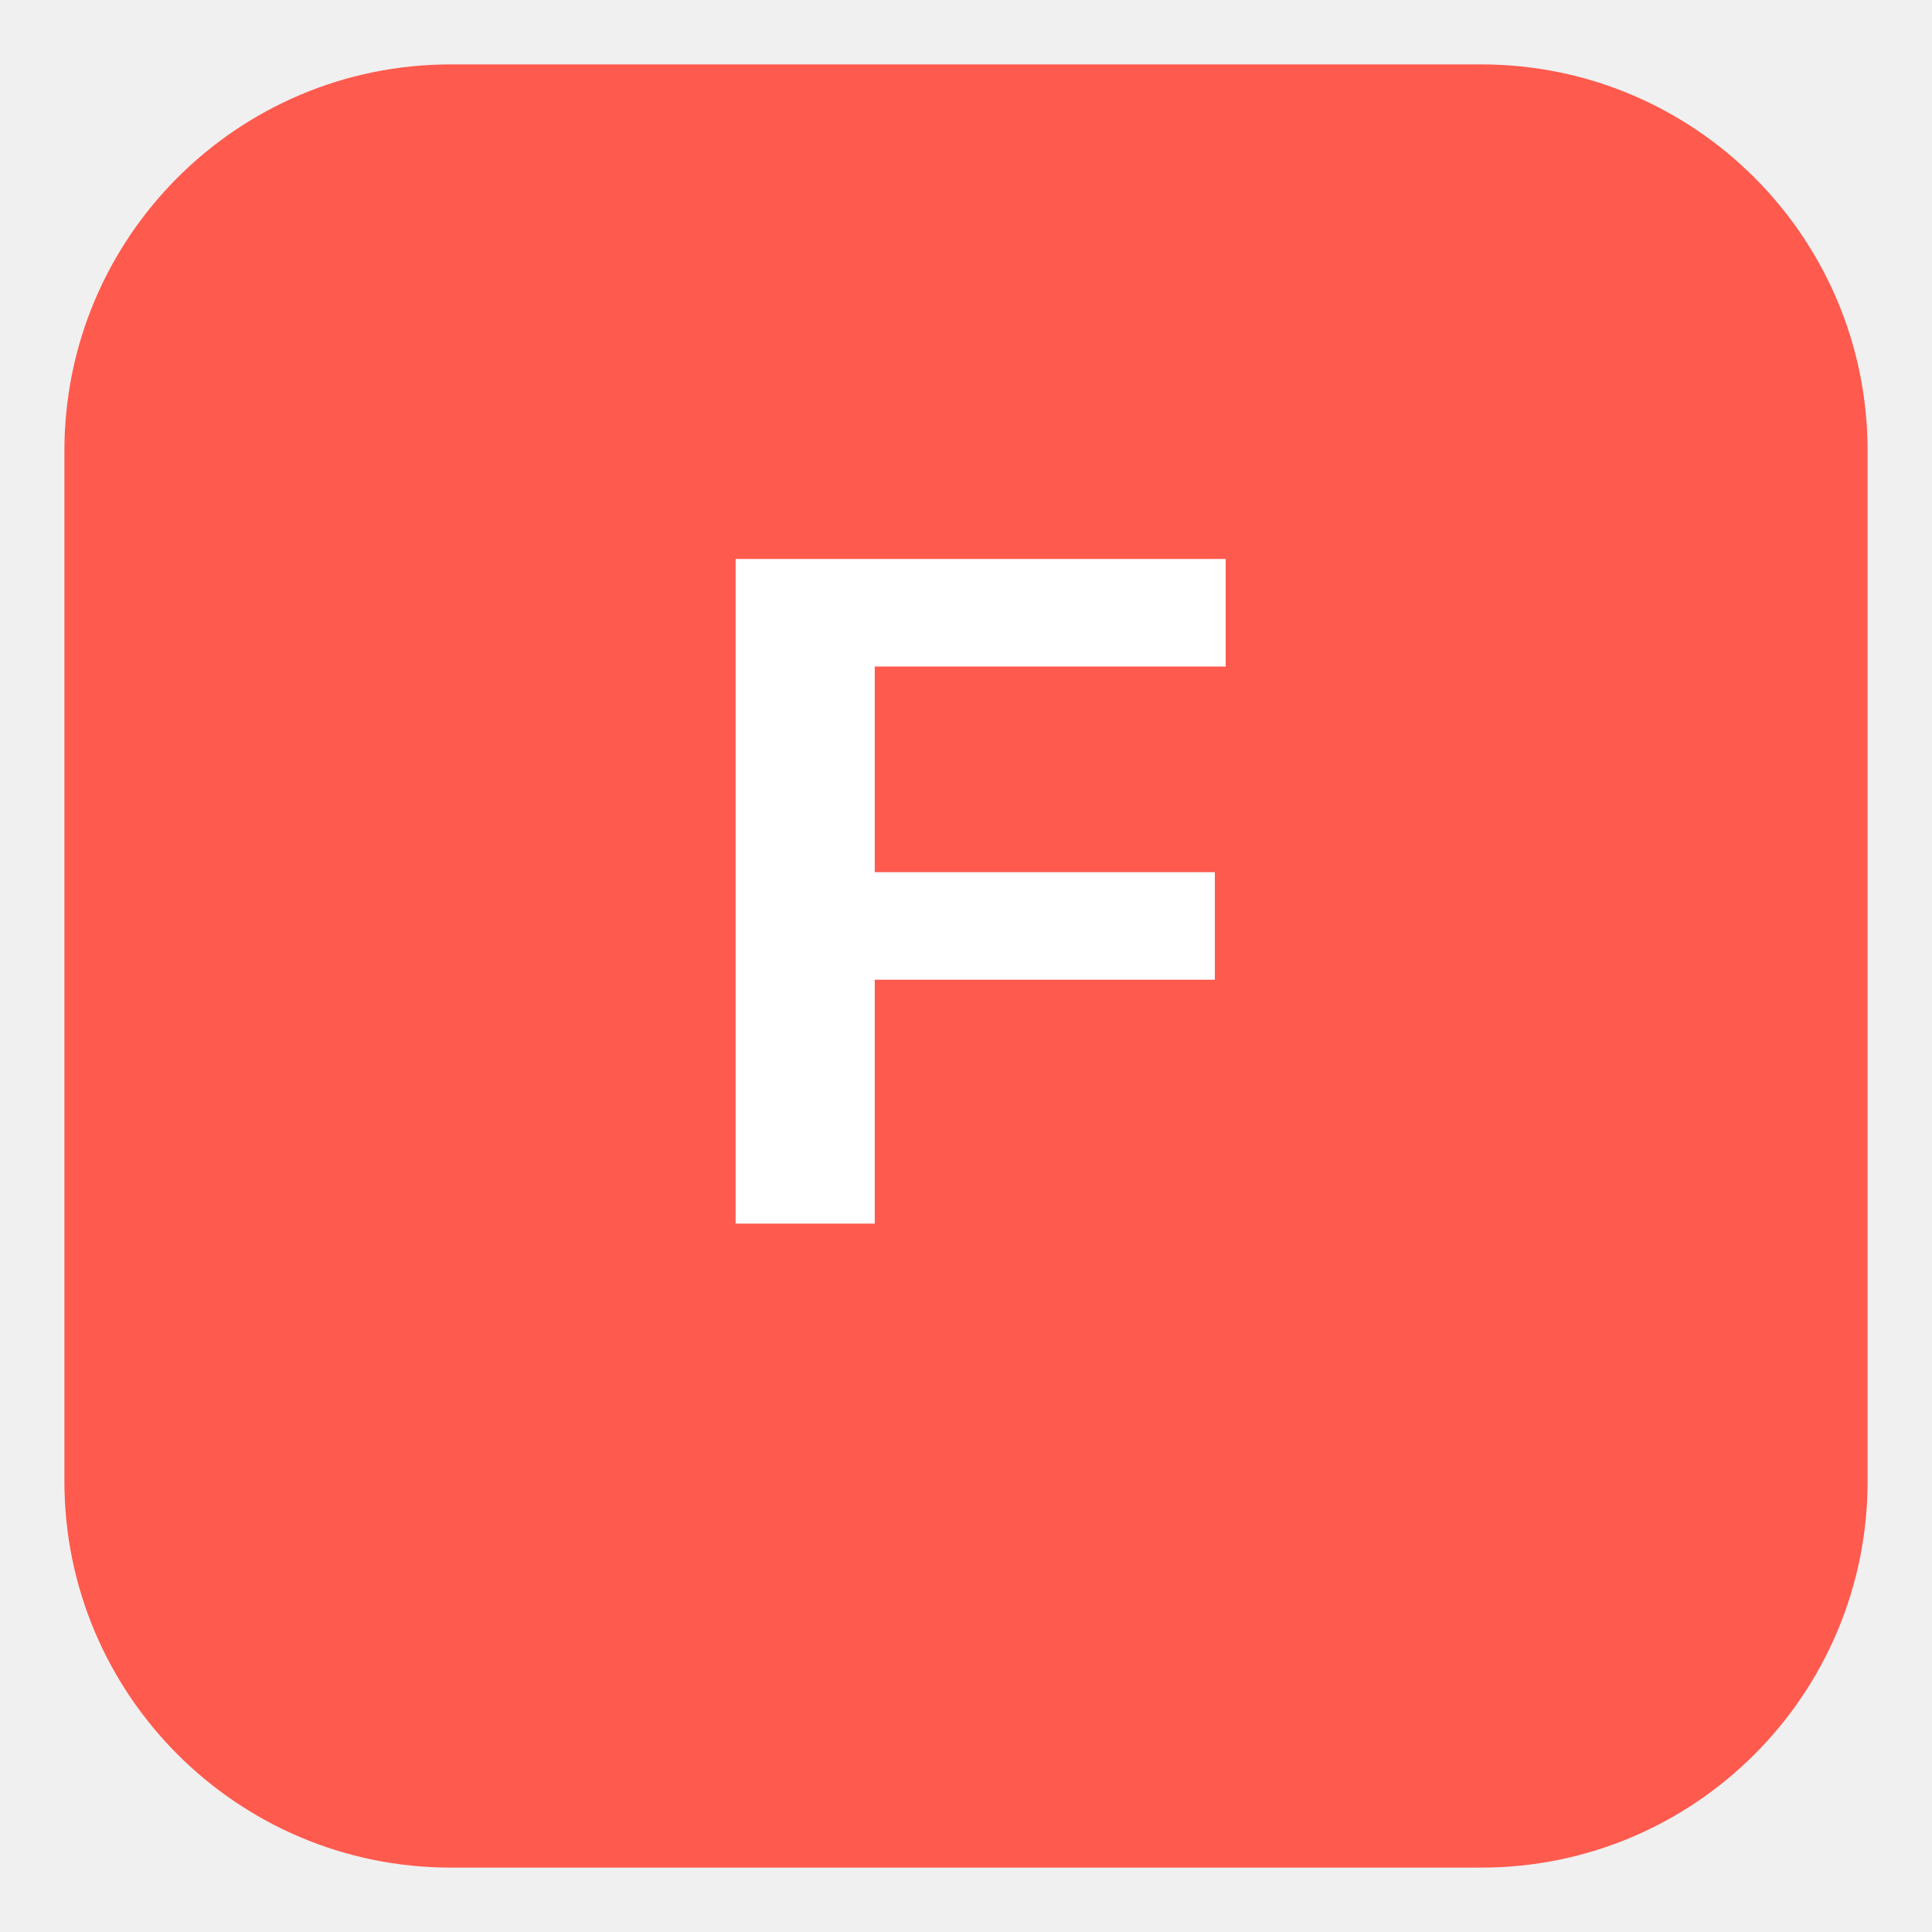
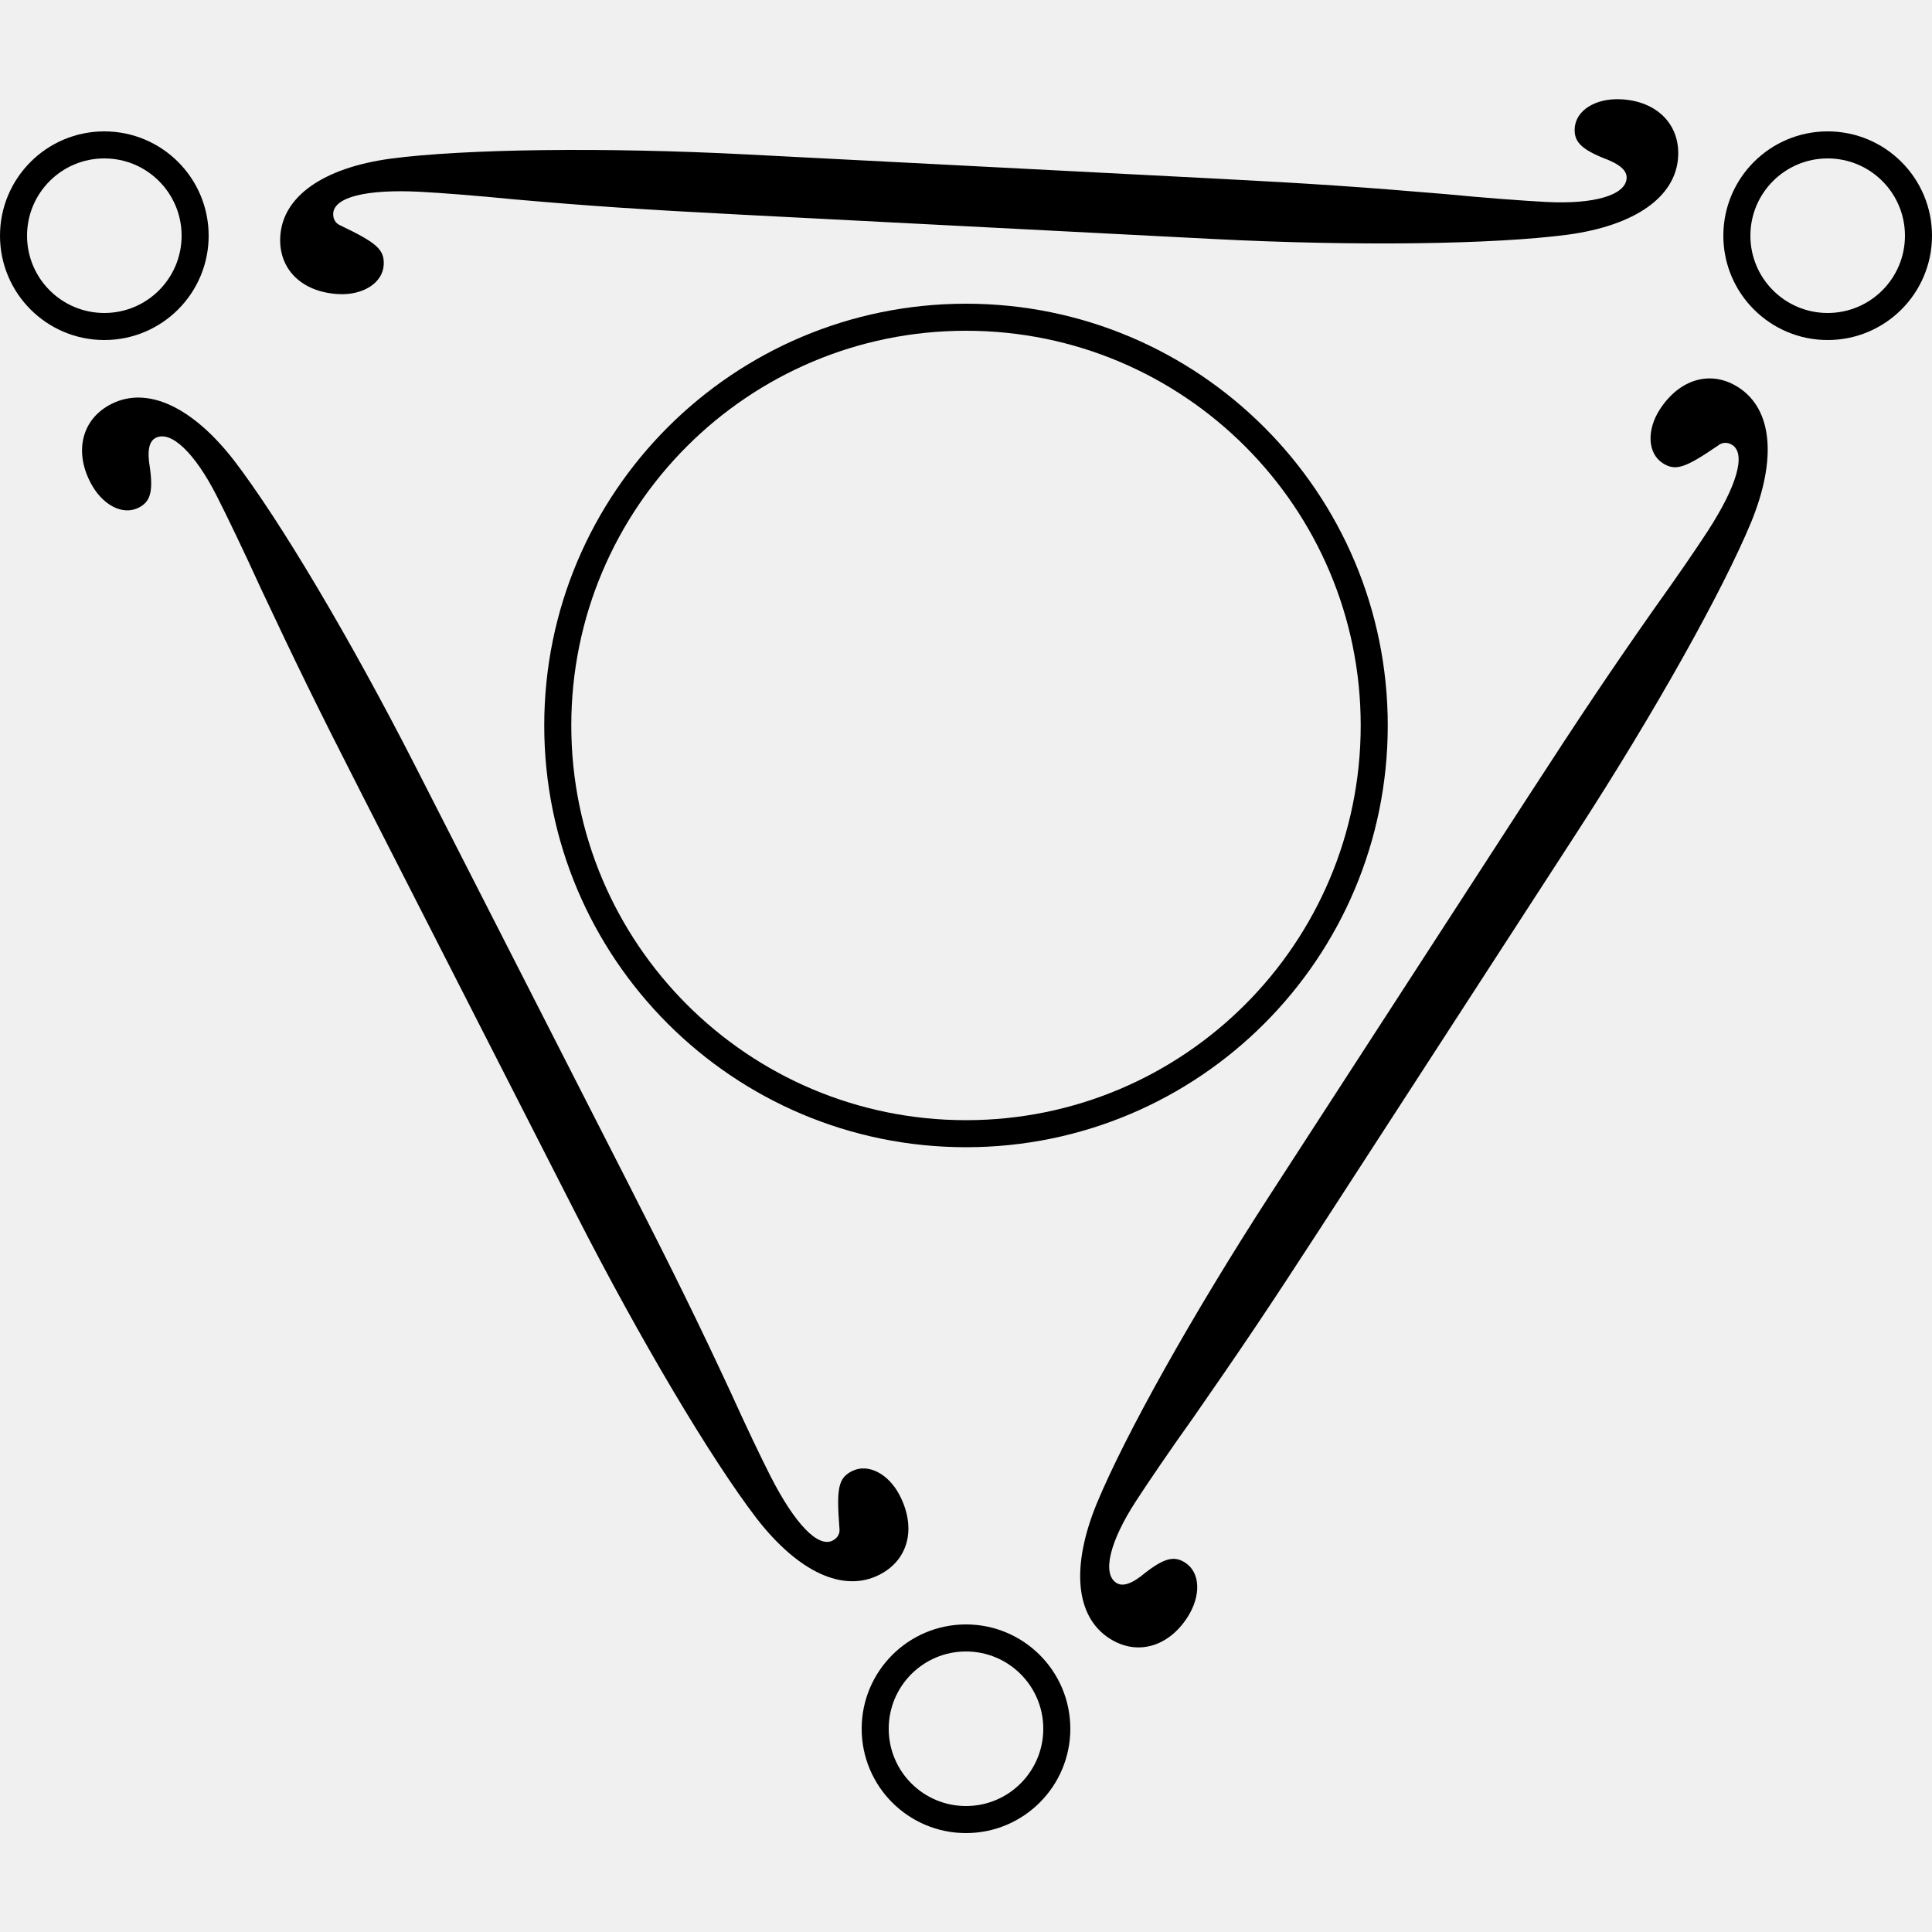
- <svg xmlns="http://www.w3.org/2000/svg" viewBox="0 0 240 240" role="img" aria-label="Logo">
-   <rect x="8" y="8" width="224" height="224" rx="48" fill="#ff5a4e" />
-   <text x="120" y="152" text-anchor="middle" font-family="Arial, Helvetica, sans-serif" font-size="120" font-weight="700" fill="#fff">F</text>
+ <svg xmlns="http://www.w3.org/2000/svg" xmlns:xlink="http://www.w3.org/1999/xlink" version="1.1" viewBox="0 0 100 100" width="100" height="100">
+   <defs>
+     <circle id="edge-circle" r="4.7" />
+     <path id="integral" aria-label="∫" d="M0 0c0-5.423.047-8.099.187-11.972.093-1.972.14-3.803.14-4.859 0-2.817-.513-4.437-1.353-4.437-.28 0-.513.141-.607.423-.793 1.902-1.12 2.324-1.913 2.324-.933 0-1.633-.986-1.633-2.254 0-1.902 1.12-3.169 2.8-3.169 2.1 0 3.686 2.042 4.34 5.493.7 3.803 1.167 10.986 1.167 18.381v24.297c0 5.071-.047 7.606-.187 11.902-.093 2.042-.14 4.155-.14 5.282 0 2.465.56 4.085 1.447 4.085.373 0 .7-.352.98-1.268.42-1.197.793-1.549 1.447-1.549.933 0 1.633.986 1.633 2.324 0 1.831-1.12 3.099-2.8 3.099-2.1 0-3.686-2.042-4.34-5.493C.467 38.805 0 31.692 0 24.227z" />
+   </defs>
+   <g id="circles" fill="none" stroke="currentColor" stroke-width="1.4">
+     <circle id="center-circle" r="21.13" cx="50" cy="37.55" />
+     <use id="top-left-circle" xlink:href="#edge-circle" x="5.4" y="12.2" />
+     <use id="top-right-circle" xlink:href="#edge-circle" x="94.6" y="12.2" />
+     <use id="bottom-circle" xlink:href="#edge-circle" x="50" y="89.48" />
+   </g>
+   <g id="integrals" fill="currentColor" stroke="none">
+     <use id="top-integral" xlink:href="#integral" x="38.54" y="11.12" transform="rotate(272.95 38.54 11.12)" />
+     <use id="left-integral" xlink:href="#integral" x="32.52" y="61.26" transform="rotate(152.97 32.52 61.26)" />
+     <use id="right-integral" xlink:href="#integral" x="78.96" y="41.44" transform="rotate(32.95 78.96 41.44)" />
+   </g>
</svg>
